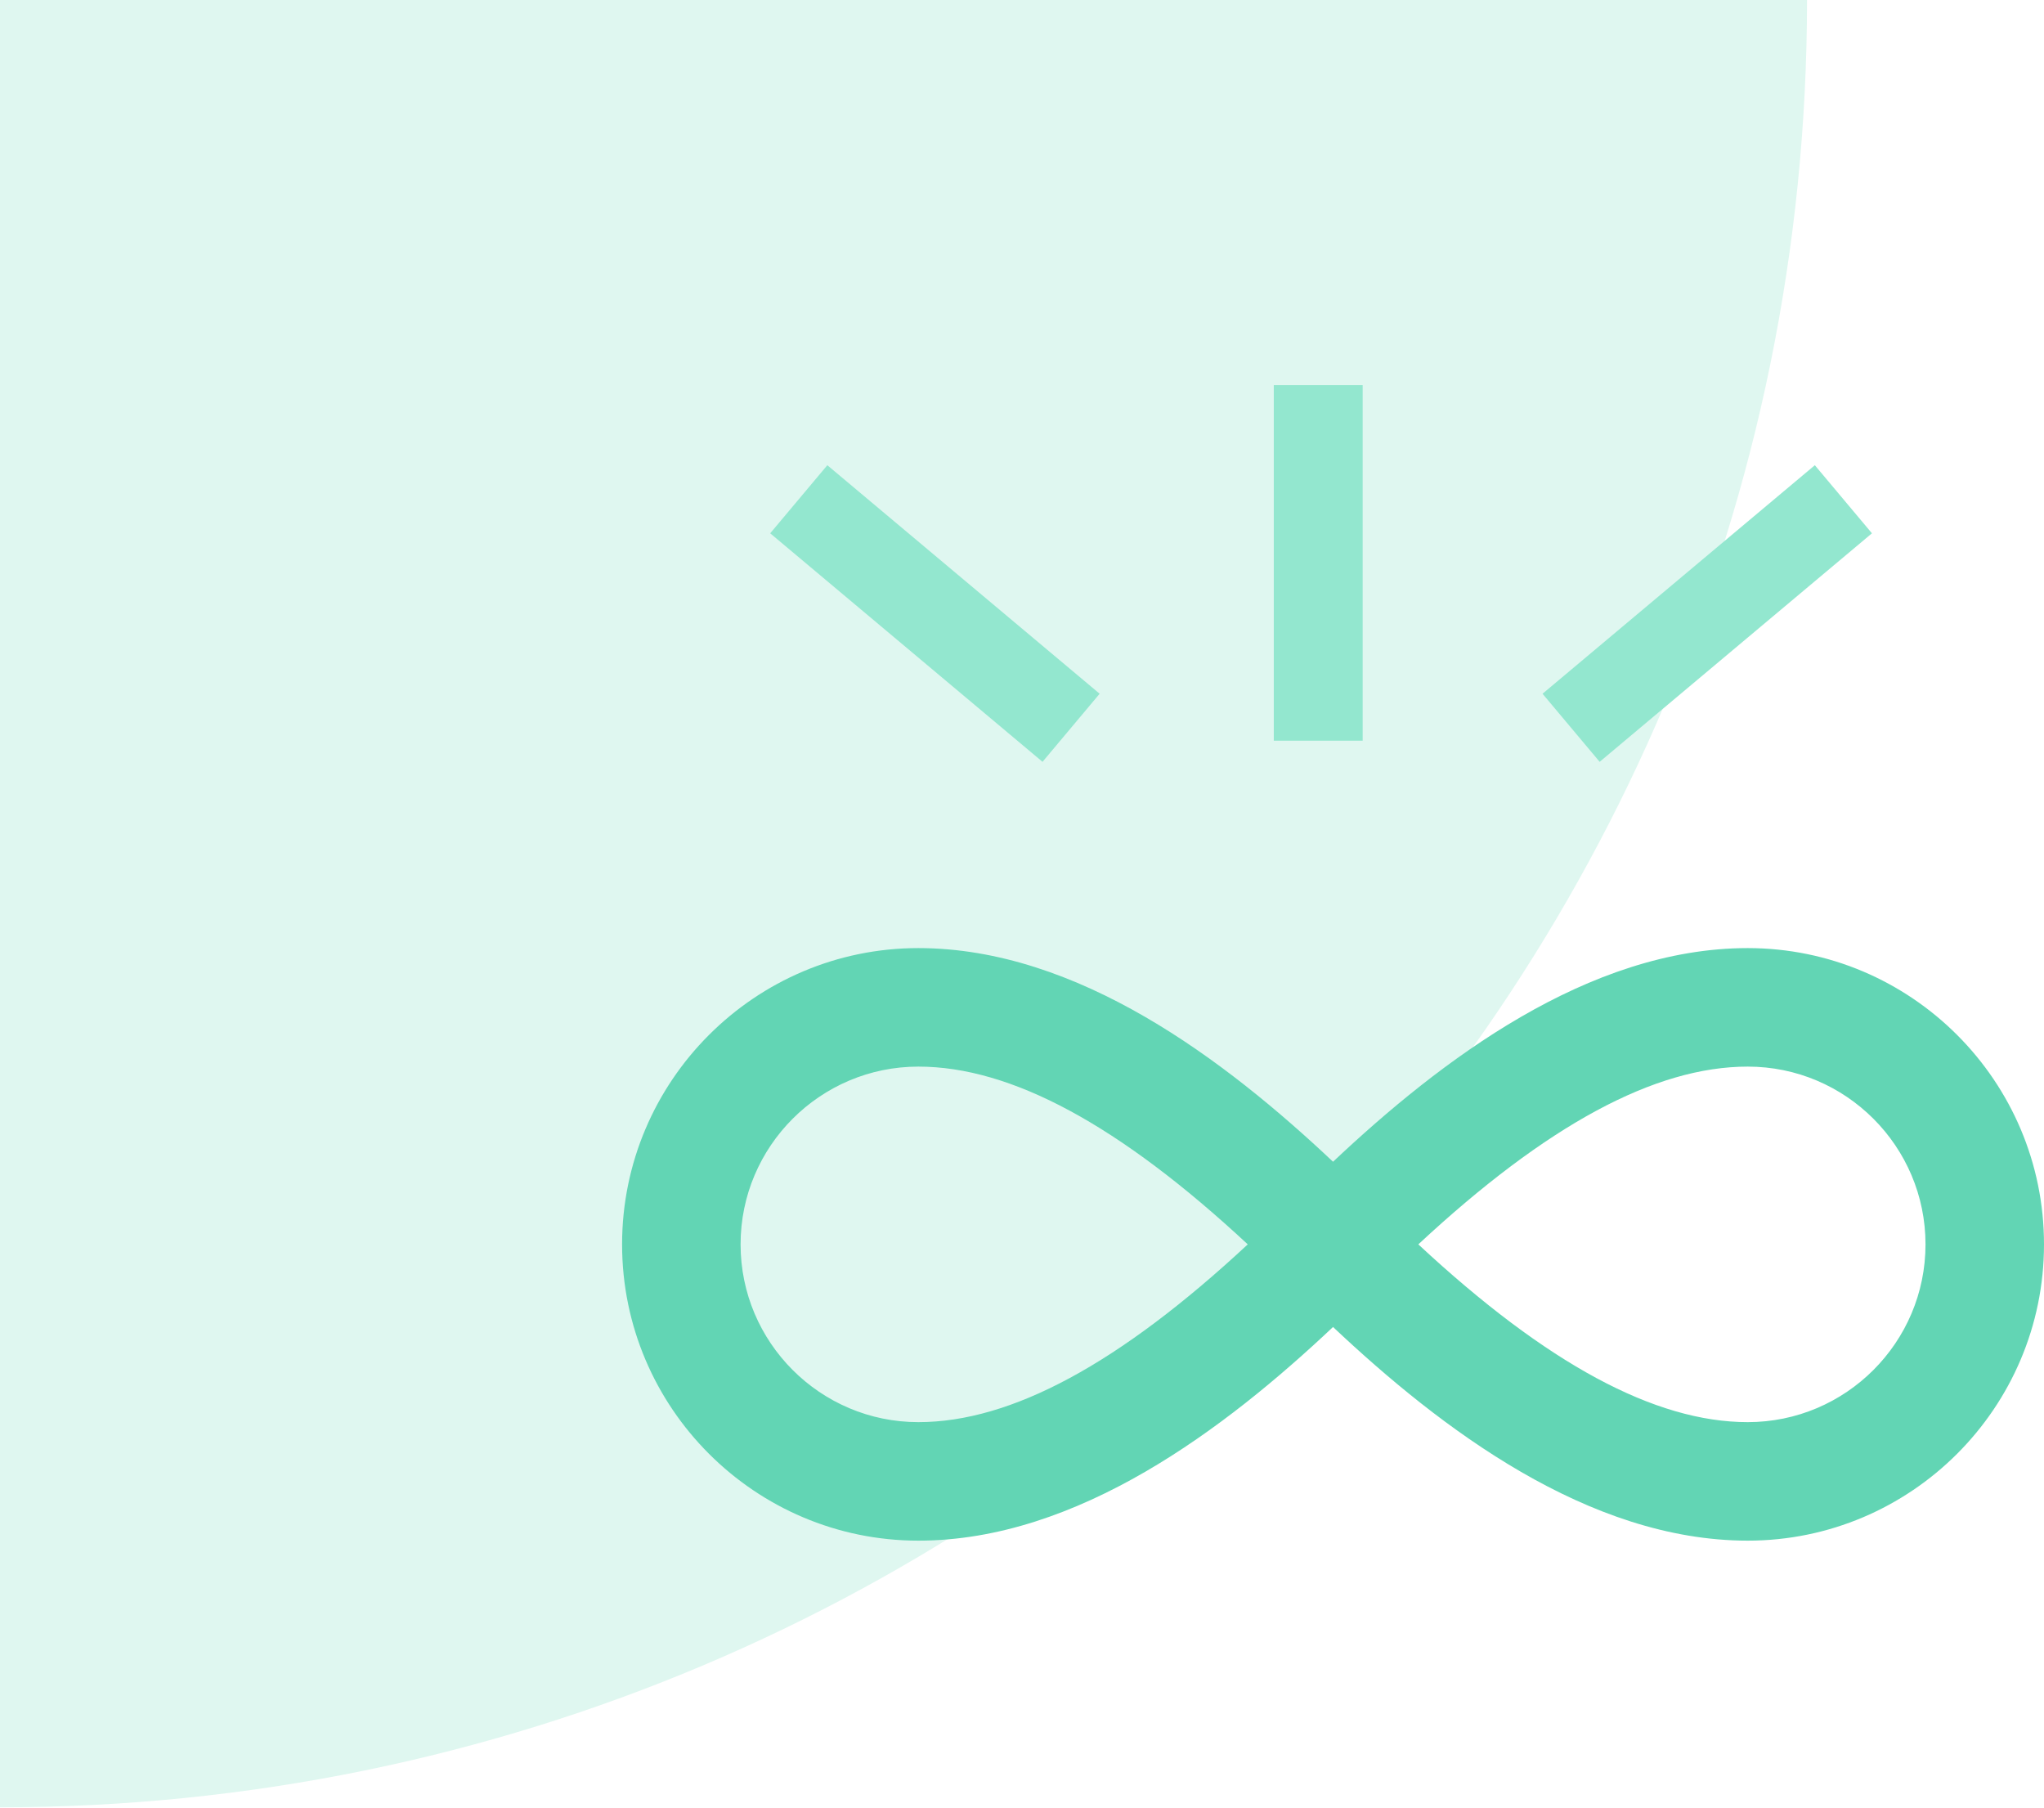
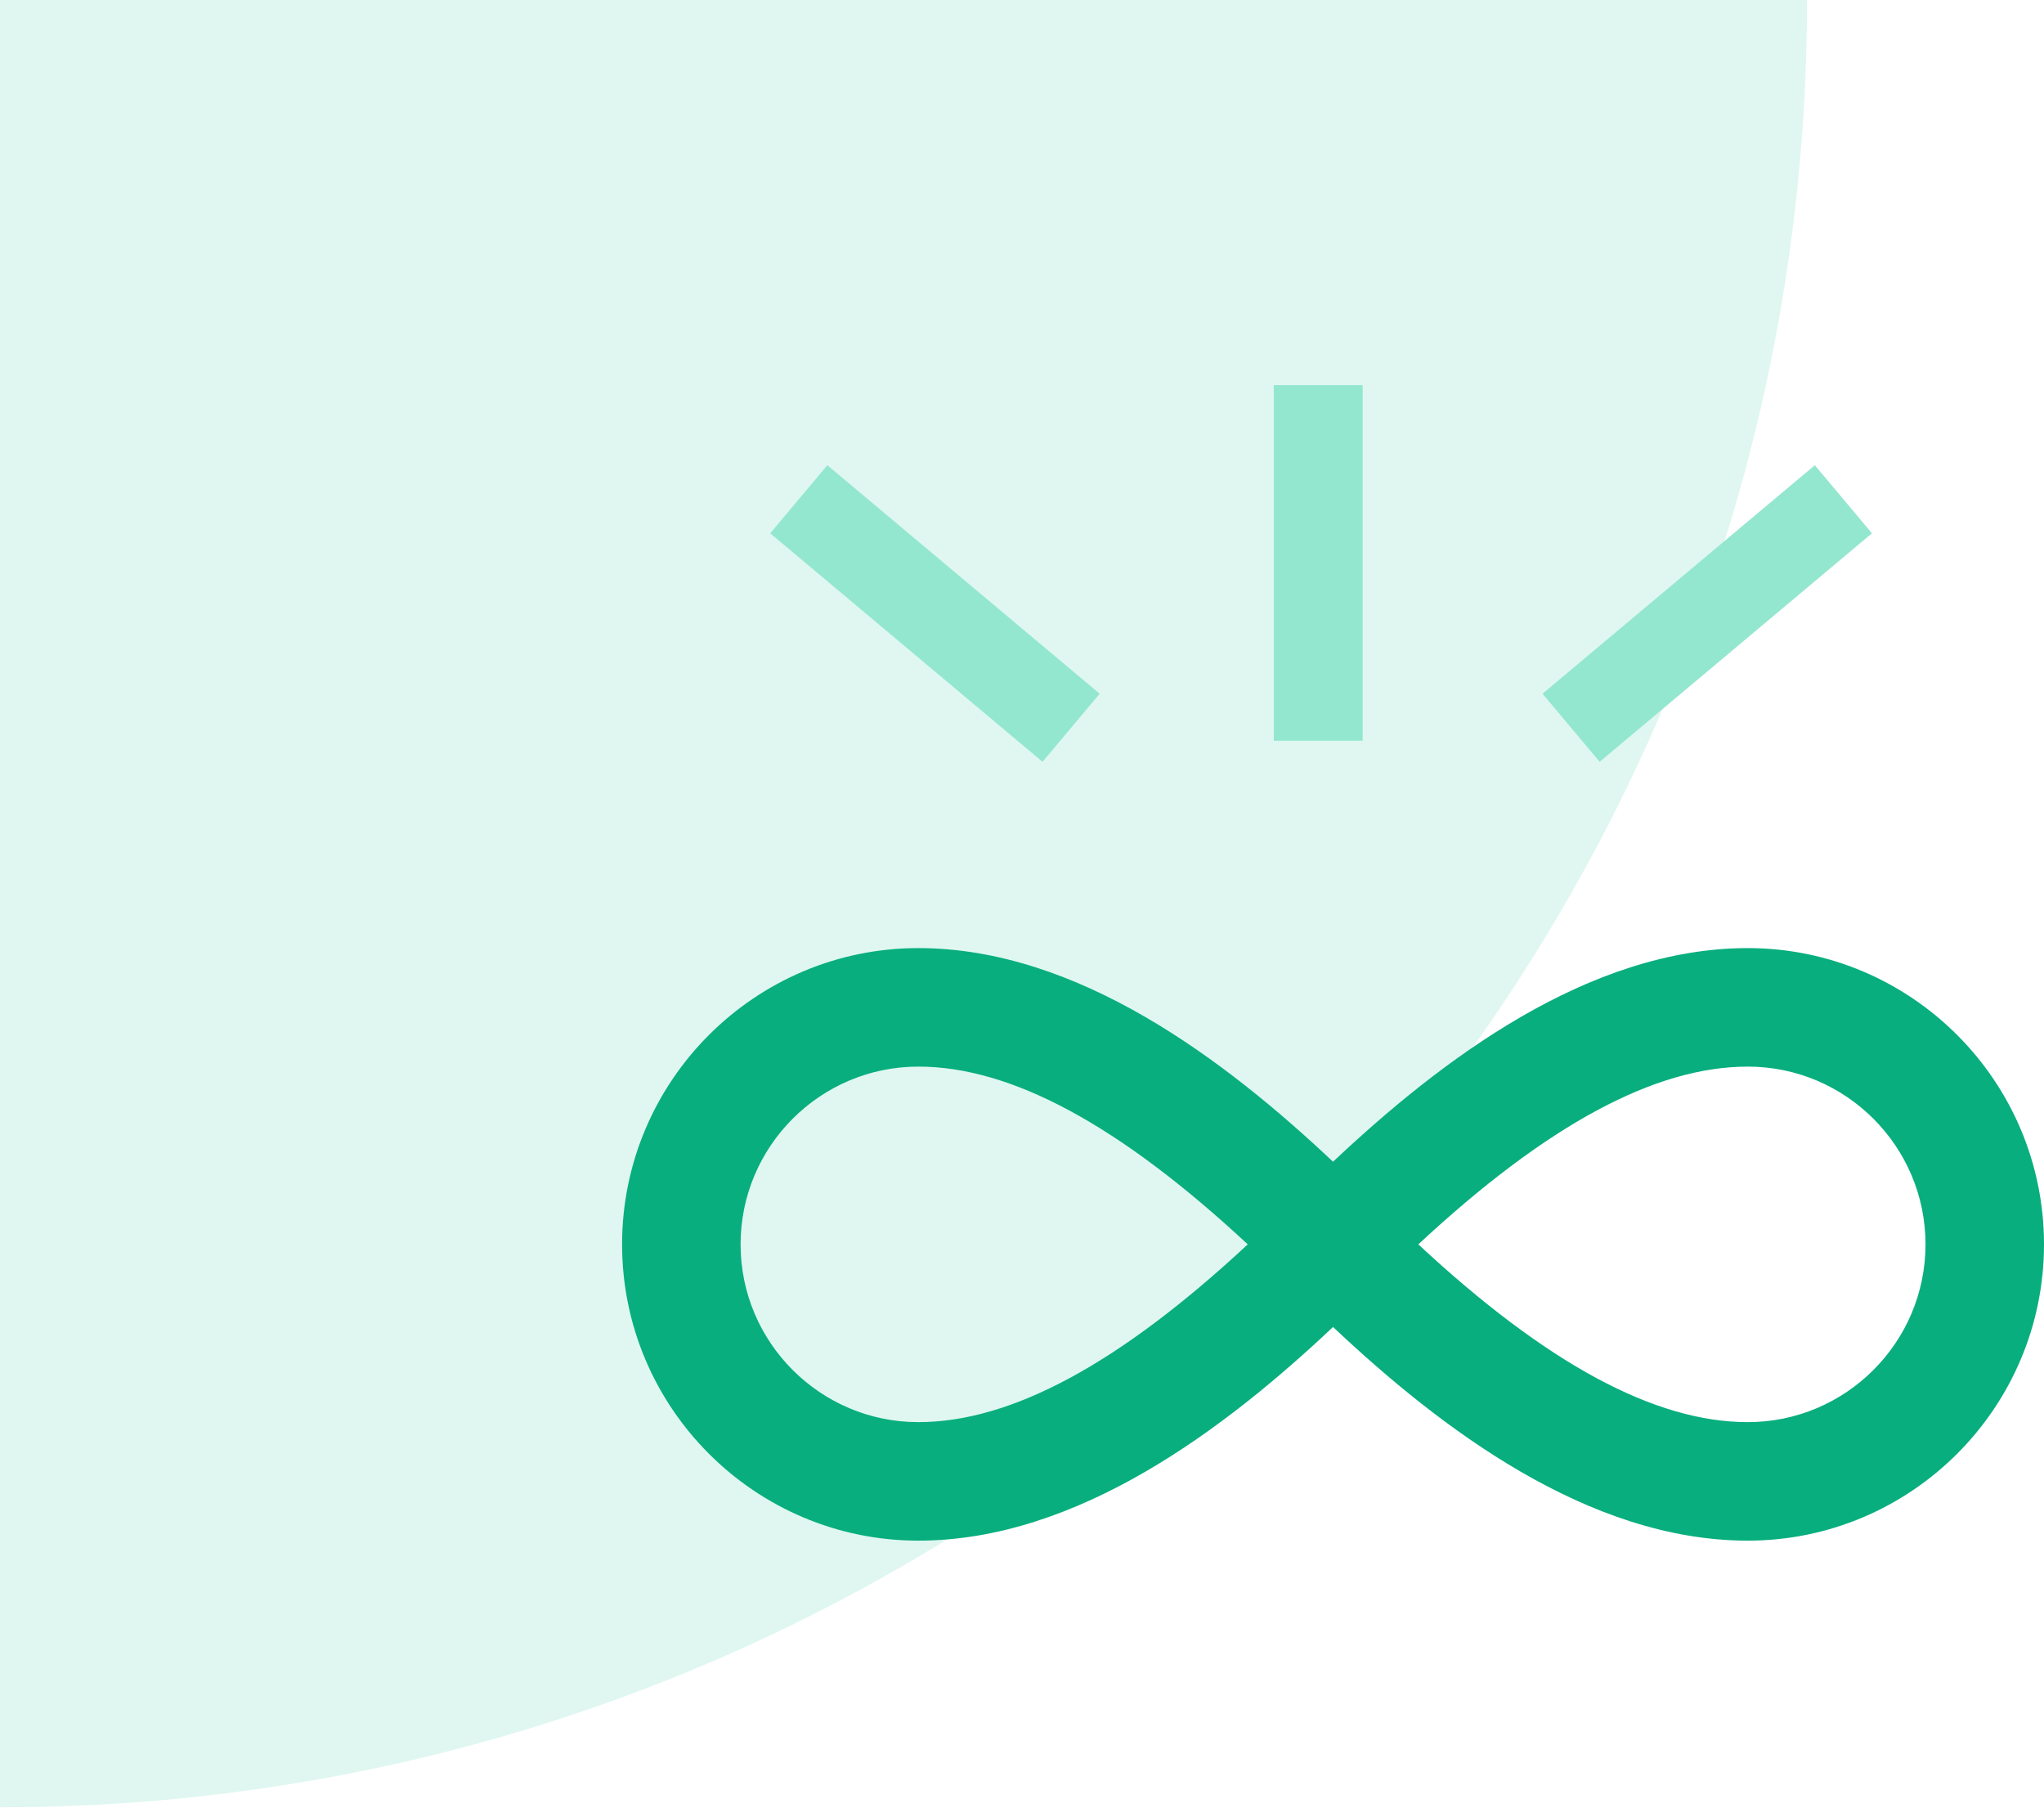
<svg xmlns="http://www.w3.org/2000/svg" width="69" height="61" fill="none">
  <path d="M61 0A61 61 0 010 61V0h61z" fill="#DFF7F0" />
-   <path d="M59 52c-5.383 0-10.369-3.79-14-7.211C41.369 48.21 36.383 52 31 52c-5.514 0-10-4.486-10-10s4.486-10 10-10c5.383 0 10.369 3.79 14 7.211C48.631 35.79 53.617 32 59 32c5.514 0 10 4.486 10 10s-4.486 10-10 10zM47.879 42c4.338 4.034 7.987 6 11.121 6 3.309 0 6-2.691 6-6s-2.691-6-6-6c-3.134 0-6.783 1.966-11.121 6zM31 36c-3.309 0-6 2.691-6 6s2.691 6 6 6c3.134 0 6.783-1.966 11.121-6-4.338-4.034-7.987-6-11.121-6z" fill="#62D5B4" />
-   <path stroke="#93E7CF" stroke-width="3" d="M44.5 25V13m8.536 11.564l9.192-7.713m-26.071 7.713l-9.193-7.713" />
+   <path d="M59 52c-5.383 0-10.369-3.79-14-7.211C41.369 48.21 36.383 52 31 52c-5.514 0-10-4.486-10-10s4.486-10 10-10c5.383 0 10.369 3.79 14 7.211C48.631 35.79 53.617 32 59 32c5.514 0 10 4.486 10 10s-4.486 10-10 10zM47.879 42c4.338 4.034 7.987 6 11.121 6 3.309 0 6-2.691 6-6s-2.691-6-6-6c-3.134 0-6.783 1.966-11.121 6zM31 36c-3.309 0-6 2.691-6 6s2.691 6 6 6c3.134 0 6.783-1.966 11.121-6-4.338-4.034-7.987-6-11.121-6z" fill="#08AE7E" />
+   <path stroke="#93E7CF" stroke-width="3" d="M44.5 25V13m8.536 11.564l9.192-7.713m-26.07 7.713l-9.193-7.713" />
</svg>
